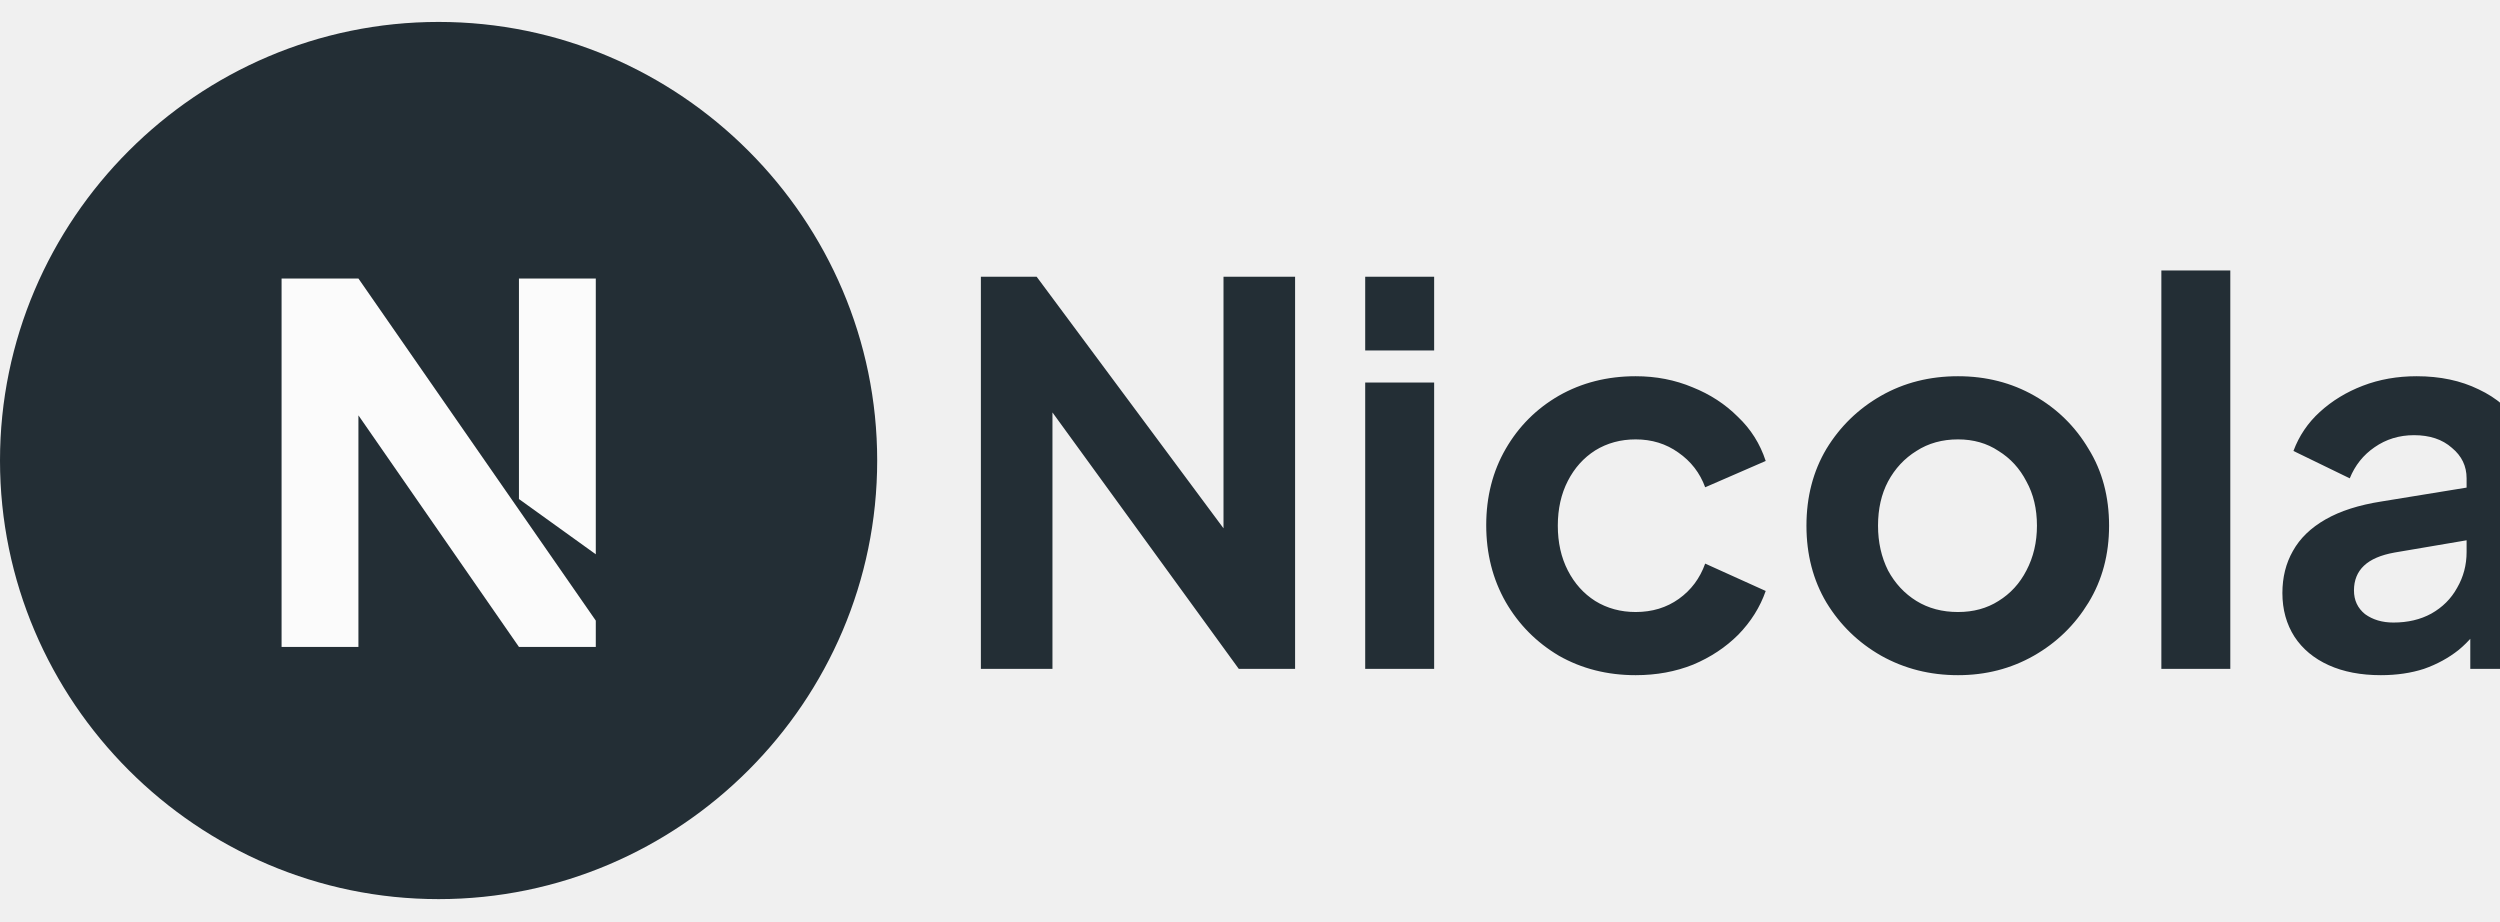
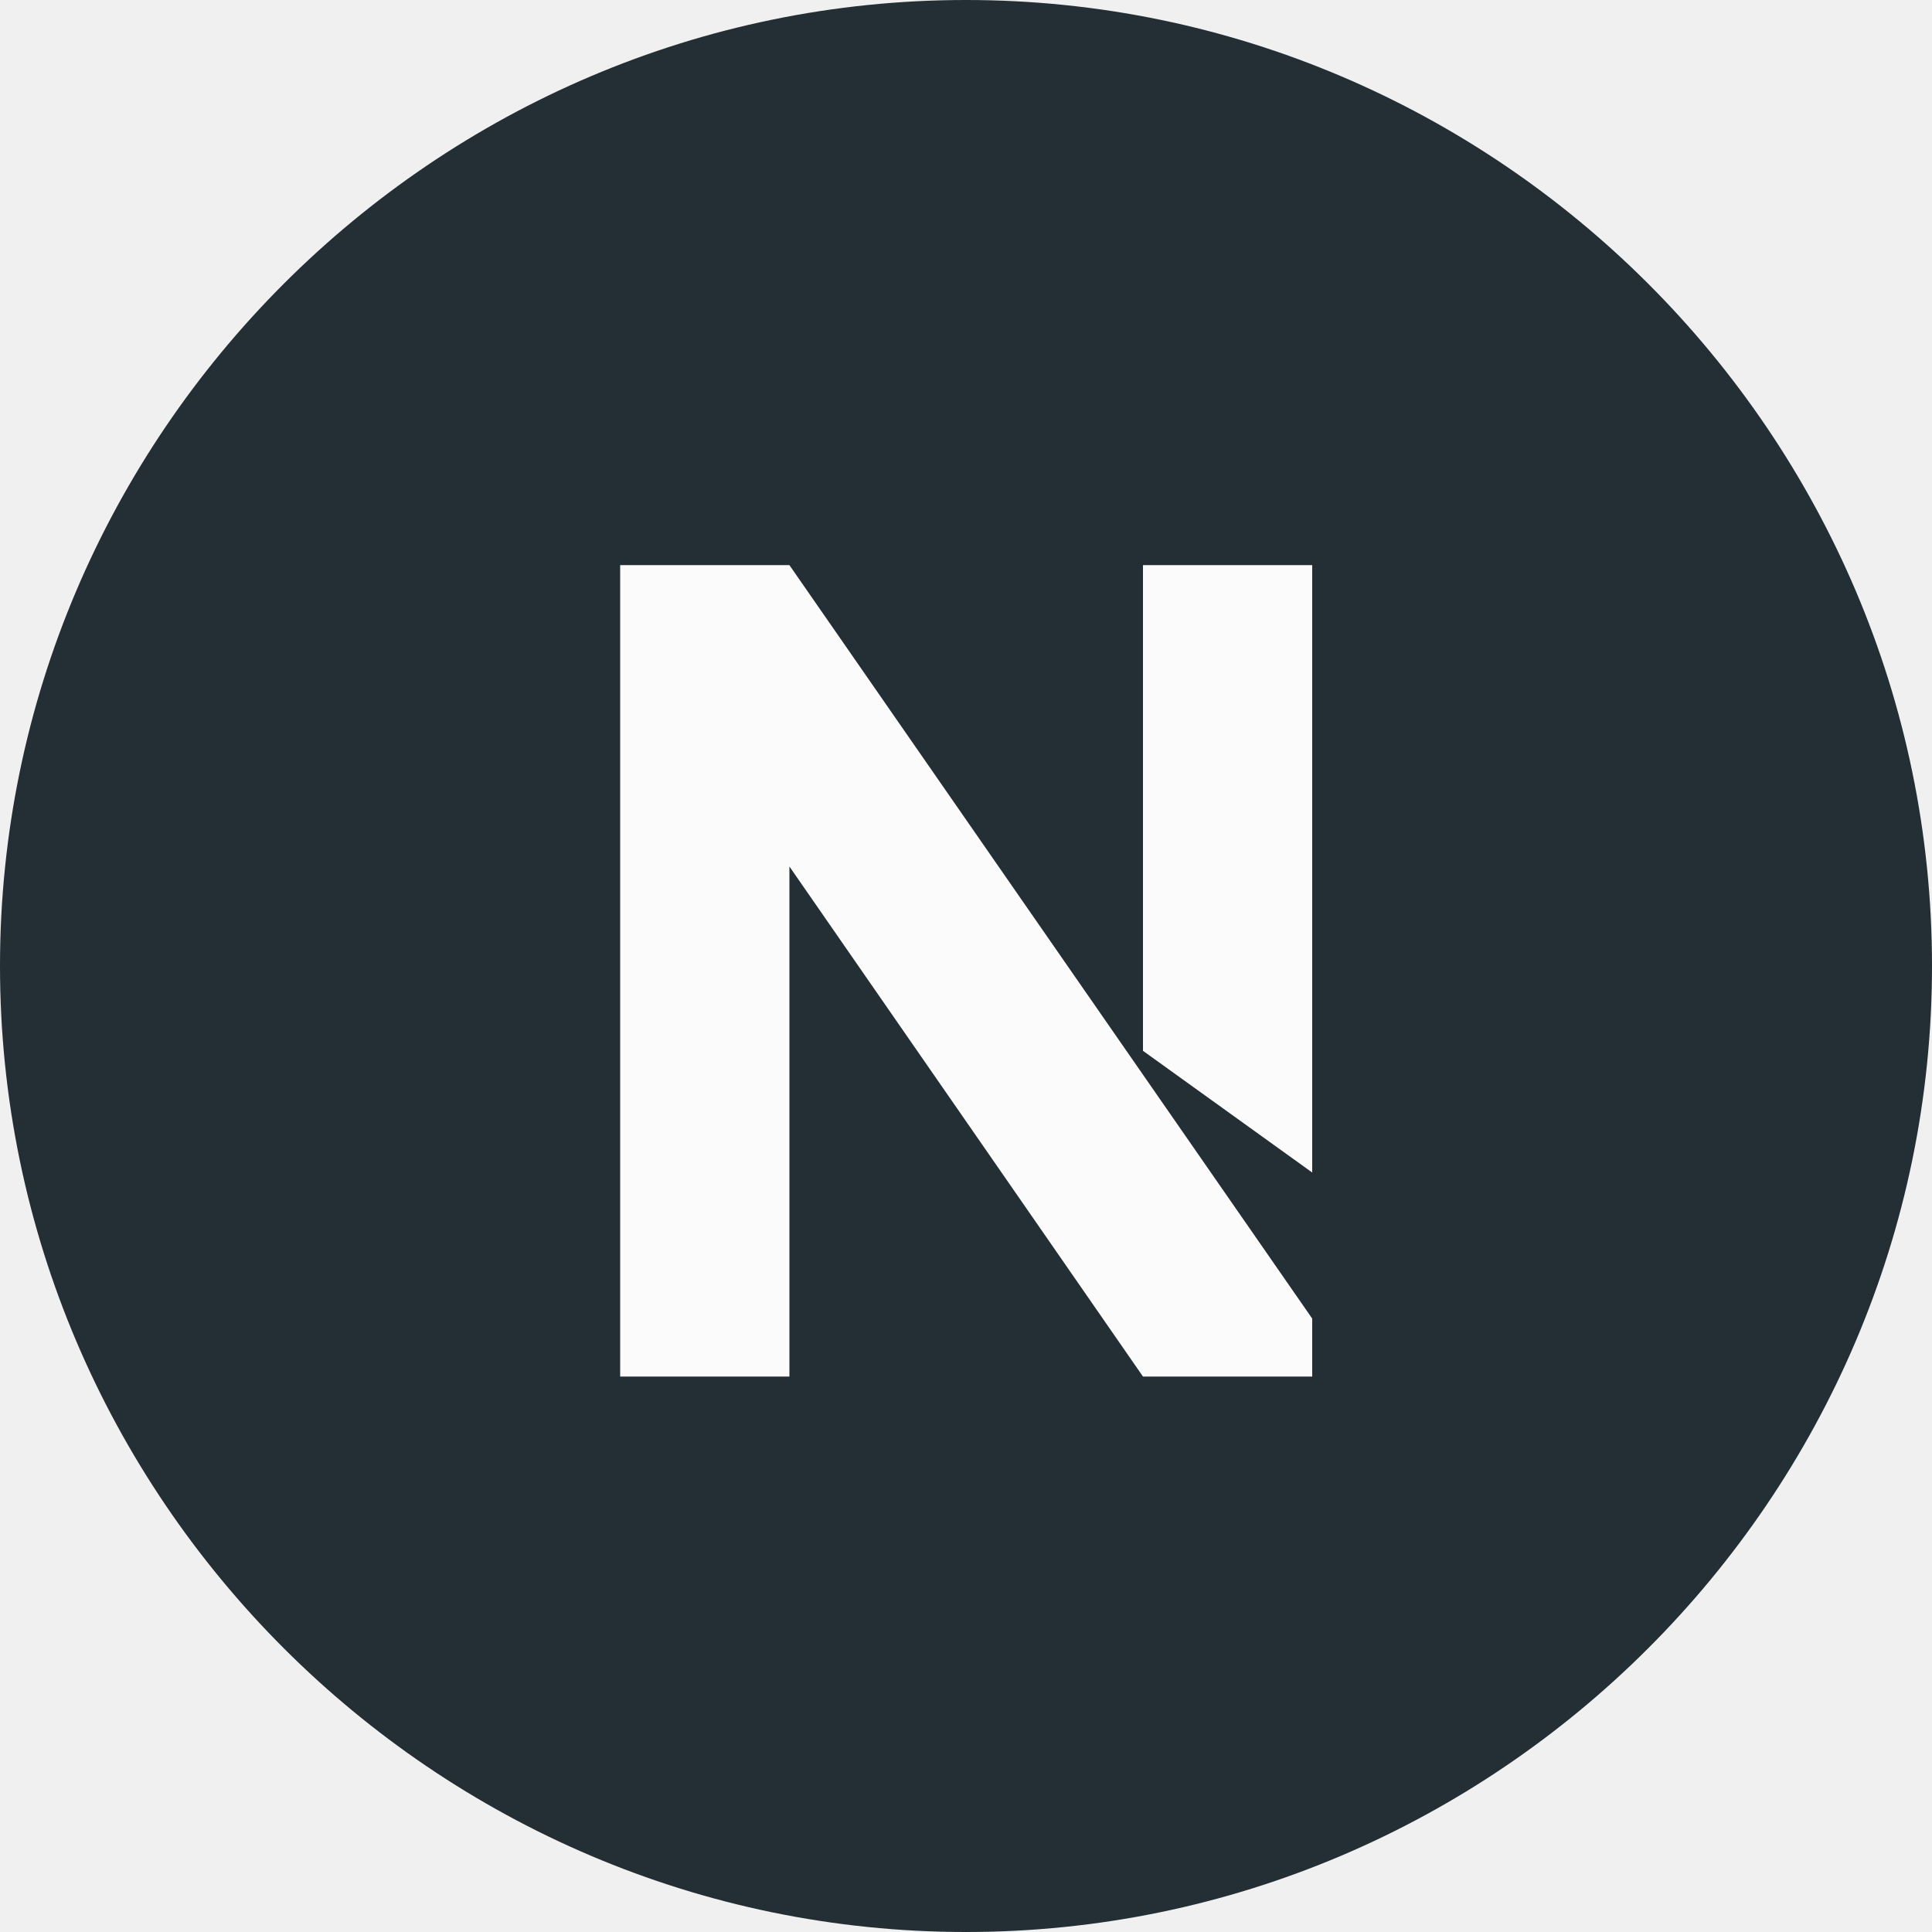
- <svg xmlns="http://www.w3.org/2000/svg" width="114" height="42" viewBox="0 0 114 42" fill="none">
-   <g clip-path="url(#clip0_1_267)">
-     <path d="M0 21C0 10 9 1 20 1C31 1 40 10 40 21C40 32 31 41 20 41C9 41 0 32 0 21Z" fill="#232E35" />
-     <path d="M16.344 12.7L27.168 28.3V29.5H23.664L16.344 18.94V29.5H12.84V12.7H16.344ZM23.664 12.7H27.168V25.276L23.664 22.756V12.7Z" fill="#FBFBFB" />
-     <path d="M44.728 30.5V12.62H47.272L57.112 25.868L55.792 26.132V12.62H59.056V30.5H56.488L46.792 17.156L47.992 16.892V30.5H44.728ZM62.253 30.5V17.444H65.397V30.5H62.253ZM62.253 15.98V12.62H65.397V15.98H62.253ZM74.588 30.788C73.292 30.788 72.124 30.492 71.084 29.9C70.06 29.292 69.252 28.476 68.66 27.452C68.068 26.412 67.772 25.244 67.772 23.948C67.772 22.652 68.068 21.492 68.66 20.468C69.252 19.444 70.06 18.636 71.084 18.044C72.124 17.452 73.292 17.156 74.588 17.156C75.516 17.156 76.38 17.324 77.18 17.66C77.98 17.98 78.668 18.428 79.244 19.004C79.836 19.564 80.26 20.236 80.516 21.02L77.756 22.22C77.516 21.564 77.108 21.036 76.532 20.636C75.972 20.236 75.324 20.036 74.588 20.036C73.9 20.036 73.284 20.204 72.74 20.54C72.212 20.876 71.796 21.34 71.492 21.932C71.188 22.524 71.036 23.204 71.036 23.972C71.036 24.74 71.188 25.42 71.492 26.012C71.796 26.604 72.212 27.068 72.74 27.404C73.284 27.74 73.9 27.908 74.588 27.908C75.34 27.908 75.996 27.708 76.556 27.308C77.116 26.908 77.516 26.372 77.756 25.7L80.516 26.948C80.26 27.684 79.844 28.348 79.268 28.94C78.692 29.516 78.004 29.972 77.204 30.308C76.404 30.628 75.532 30.788 74.588 30.788ZM89.285 30.788C88.005 30.788 86.838 30.492 85.781 29.9C84.742 29.308 83.909 28.5 83.285 27.476C82.677 26.452 82.374 25.284 82.374 23.972C82.374 22.66 82.677 21.492 83.285 20.468C83.909 19.444 84.742 18.636 85.781 18.044C86.822 17.452 87.99 17.156 89.285 17.156C90.566 17.156 91.725 17.452 92.766 18.044C93.805 18.636 94.629 19.444 95.237 20.468C95.862 21.476 96.174 22.644 96.174 23.972C96.174 25.284 95.862 26.452 95.237 27.476C94.614 28.5 93.781 29.308 92.742 29.9C91.701 30.492 90.549 30.788 89.285 30.788ZM89.285 27.908C89.99 27.908 90.606 27.74 91.133 27.404C91.677 27.068 92.102 26.604 92.406 26.012C92.725 25.404 92.885 24.724 92.885 23.972C92.885 23.204 92.725 22.532 92.406 21.956C92.102 21.364 91.677 20.9 91.133 20.564C90.606 20.212 89.99 20.036 89.285 20.036C88.566 20.036 87.933 20.212 87.389 20.564C86.846 20.9 86.413 21.364 86.094 21.956C85.79 22.532 85.638 23.204 85.638 23.972C85.638 24.724 85.79 25.404 86.094 26.012C86.413 26.604 86.846 27.068 87.389 27.404C87.933 27.74 88.566 27.908 89.285 27.908ZM98.558 30.5V12.332H101.702V30.5H98.558ZM108.565 30.788C107.653 30.788 106.861 30.636 106.189 30.332C105.517 30.028 104.997 29.596 104.629 29.036C104.261 28.46 104.077 27.796 104.077 27.044C104.077 26.324 104.237 25.684 104.557 25.124C104.877 24.548 105.373 24.068 106.045 23.684C106.717 23.3 107.565 23.028 108.589 22.868L112.861 22.172V24.572L109.189 25.196C108.565 25.308 108.101 25.508 107.797 25.796C107.493 26.084 107.341 26.46 107.341 26.924C107.341 27.372 107.509 27.732 107.845 28.004C108.197 28.26 108.629 28.388 109.141 28.388C109.797 28.388 110.373 28.252 110.869 27.98C111.381 27.692 111.773 27.3 112.045 26.804C112.333 26.308 112.477 25.764 112.477 25.172V21.812C112.477 21.252 112.253 20.788 111.805 20.42C111.373 20.036 110.797 19.844 110.077 19.844C109.405 19.844 108.805 20.028 108.277 20.396C107.765 20.748 107.389 21.22 107.149 21.812L104.581 20.564C104.837 19.876 105.237 19.284 105.781 18.788C106.341 18.276 106.997 17.876 107.749 17.588C108.501 17.3 109.317 17.156 110.197 17.156C111.269 17.156 112.213 17.356 113.029 17.756C113.845 18.14 114.477 18.684 114.925 19.388C115.389 20.076 115.621 20.884 115.621 21.812V30.5H112.645V28.268L113.317 28.22C112.981 28.78 112.581 29.252 112.117 29.636C111.653 30.004 111.125 30.292 110.533 30.5C109.941 30.692 109.285 30.788 108.565 30.788ZM123.495 30.788C122.103 30.788 120.887 30.46 119.847 29.804C118.823 29.132 118.119 28.228 117.735 27.092L120.087 25.964C120.423 26.7 120.887 27.276 121.479 27.692C122.087 28.108 122.759 28.316 123.495 28.316C124.071 28.316 124.527 28.188 124.863 27.932C125.199 27.676 125.367 27.34 125.367 26.924C125.367 26.668 125.295 26.46 125.151 26.3C125.023 26.124 124.839 25.98 124.599 25.868C124.375 25.74 124.127 25.636 123.855 25.556L121.719 24.956C120.615 24.636 119.775 24.148 119.199 23.492C118.639 22.836 118.359 22.06 118.359 21.164C118.359 20.364 118.559 19.668 118.959 19.076C119.375 18.468 119.943 17.996 120.663 17.66C121.399 17.324 122.239 17.156 123.183 17.156C124.415 17.156 125.503 17.452 126.447 18.044C127.391 18.636 128.063 19.468 128.463 20.54L126.063 21.668C125.839 21.076 125.463 20.604 124.935 20.252C124.407 19.9 123.815 19.724 123.159 19.724C122.631 19.724 122.215 19.844 121.911 20.084C121.607 20.324 121.455 20.636 121.455 21.02C121.455 21.26 121.519 21.468 121.647 21.644C121.775 21.82 121.951 21.964 122.175 22.076C122.415 22.188 122.687 22.292 122.991 22.388L125.079 23.012C126.151 23.332 126.975 23.812 127.551 24.452C128.143 25.092 128.439 25.876 128.439 26.804C128.439 27.588 128.231 28.284 127.815 28.892C127.399 29.484 126.823 29.948 126.087 30.284C125.351 30.62 124.487 30.788 123.495 30.788Z" fill="#232E35" />
-   </g>
-   <defs>
-     <clipPath id="clip0_1_267">
-       <rect width="114" height="41" fill="white" transform="translate(0 0.5)" />
-     </clipPath>
-   </defs>
+ <svg xmlns="http://www.w3.org/2000/svg" width="40" height="40" viewBox="0 0 40 40" fill="none">
+   <path d="M0 20C0 9 9 0 20 0C31 0 40 9 40 20C40 31 31 40 20 40C9 40 0 31 0 20Z" fill="#232E35" />
+   <path d="M16.344 11.7L27.168 27.3V28.5H23.664L16.344 17.94V28.5H12.84V11.7H16.344ZM23.664 11.7H27.168V24.276L23.664 21.756V11.7Z" fill="#FBFBFB" />
</svg>
